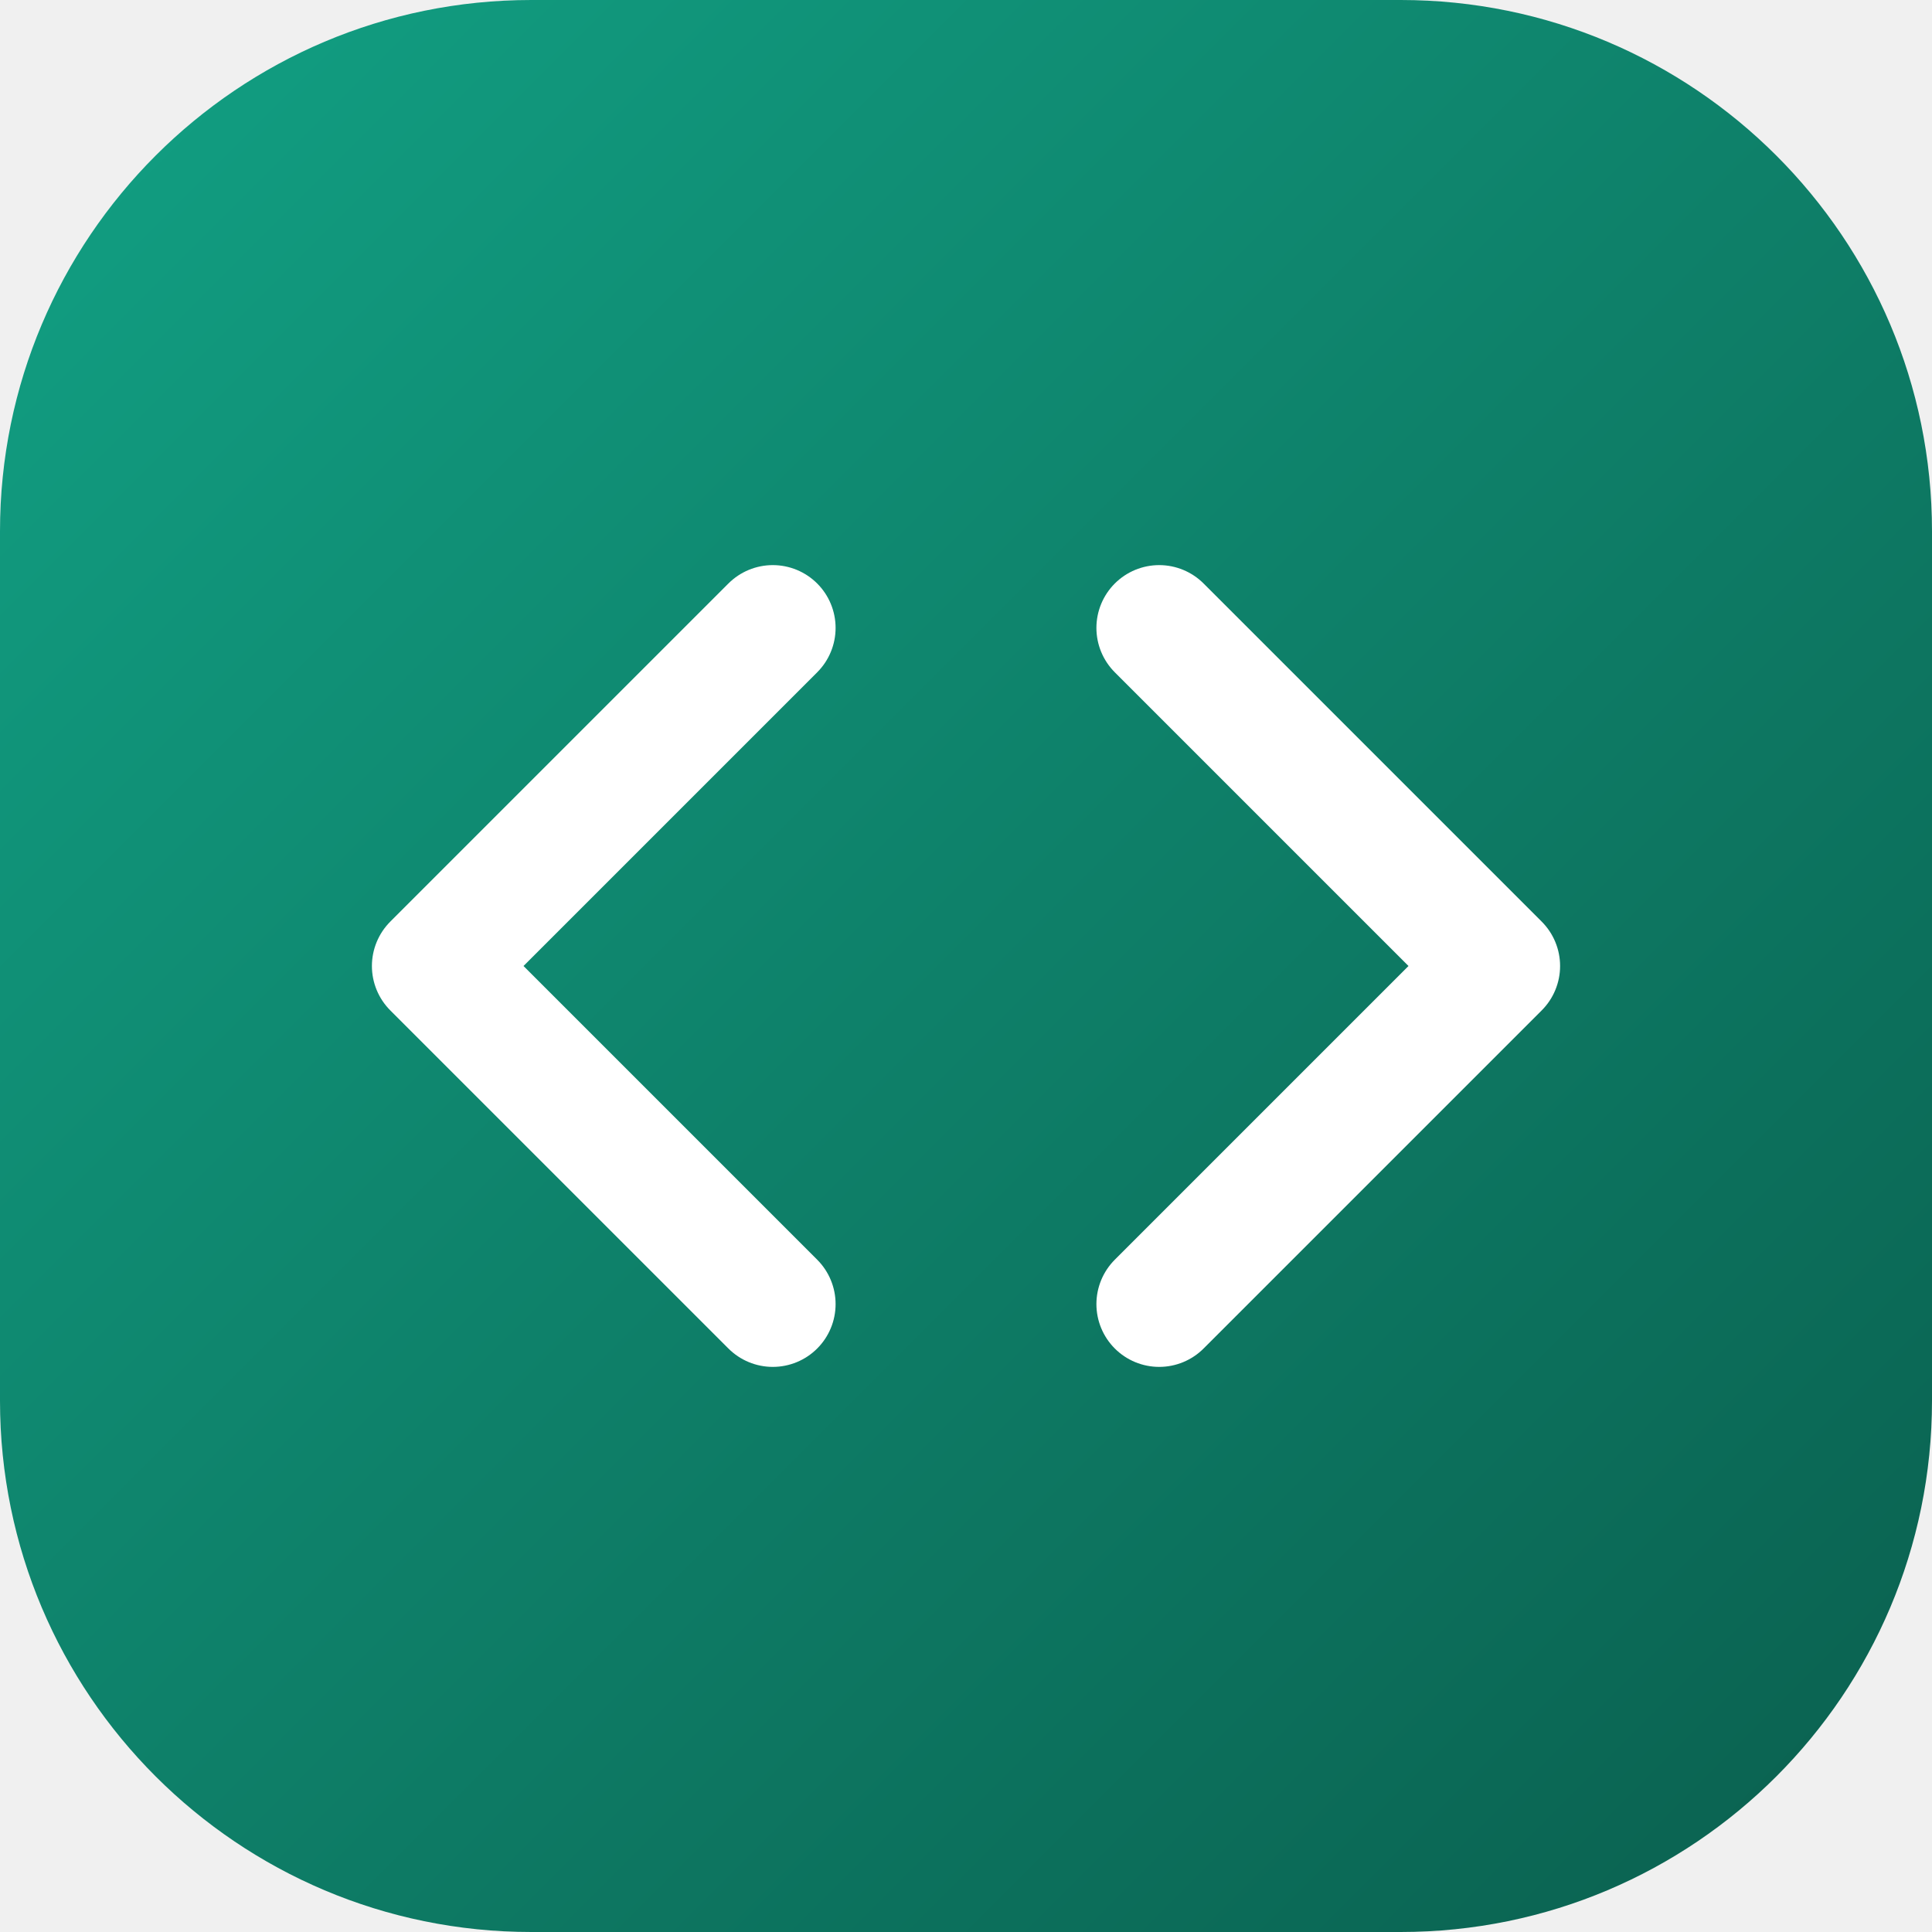
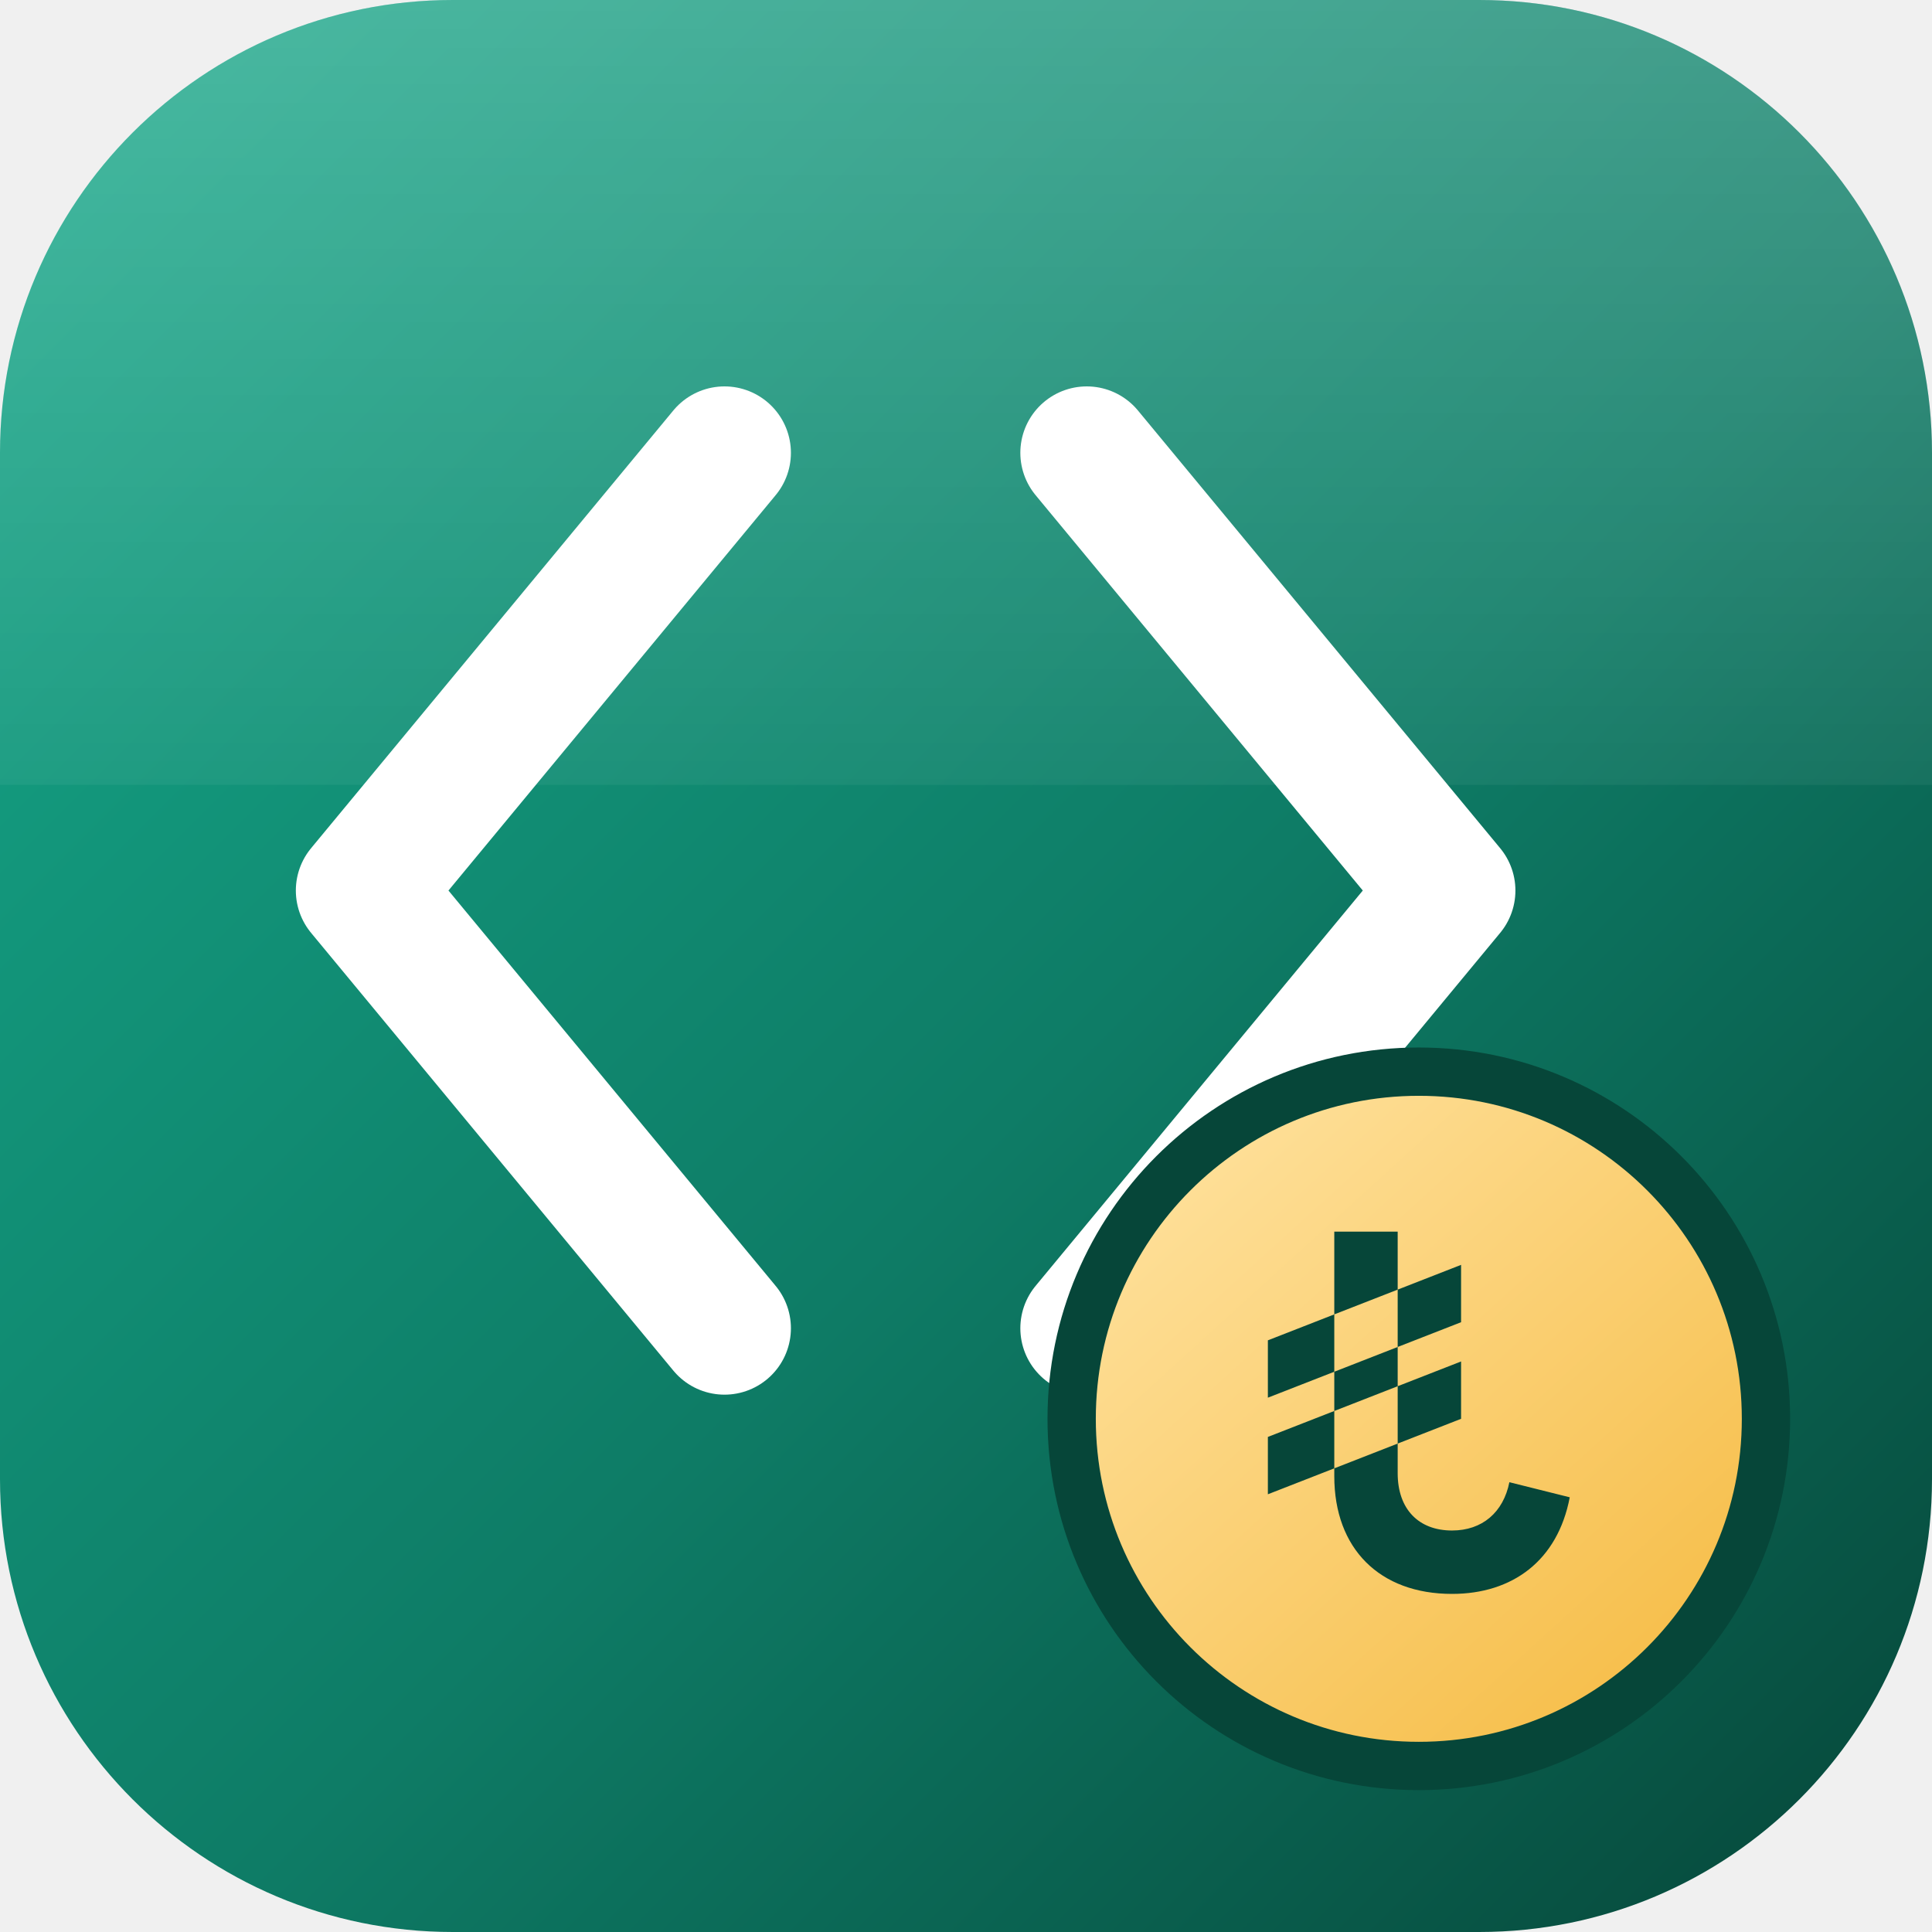
- <svg xmlns="http://www.w3.org/2000/svg" viewBox="0 0 40 40" role="img" aria-label="Koray Öner">
+ <svg xmlns="http://www.w3.org/2000/svg" viewBox="0 0 64 64" role="img" aria-label="Koray Öner">
  <defs>
-     <linearGradient id="kg" x1="0" y1="0" x2="40" y2="40" gradientUnits="userSpaceOnUse">
-       <stop offset="0" stop-color="#12a184" />
-       <stop offset="1" stop-color="#0a5f4e" />
+     <linearGradient id="lg-bg" x1="0" y1="0" x2="64" y2="64" gradientUnits="userSpaceOnUse">
+       <stop offset="0" stop-color="#16a98a" />
+       <stop offset=".55" stop-color="#0e7c66" />
+       <stop offset="1" stop-color="#064639" />
+     </linearGradient>
+     <linearGradient id="lg-shine" x1="0" y1="0" x2="0" y2="34" gradientUnits="userSpaceOnUse">
+       <stop offset="0" stop-color="#ffffff" stop-opacity=".22" />
+       <stop offset="1" stop-color="#ffffff" stop-opacity="0" />
+     </linearGradient>
+     <linearGradient id="lg-coin" x1="38" y1="36" x2="58" y2="58" gradientUnits="userSpaceOnUse">
+       <stop offset="0" stop-color="#ffe3a1" />
+       <stop offset="1" stop-color="#f5b93e" />
    </linearGradient>
  </defs>
-   <rect width="40" height="40" rx="11" fill="url(#kg)" />
-   <g fill="none" stroke="#ffffff" stroke-width="2.6" stroke-linecap="round" stroke-linejoin="round">
-     <path d="M16 13 L9 20 L16 27" />
-     <path d="M24 13 L31 20 L24 27" />
+   <rect width="64" height="64" rx="15" fill="url(#lg-bg)" />
+   <path d="M0 15C0 6.7 6.7 0 15 0h34c8.3 0 15 6.7 15 15v11H0z" fill="url(#lg-shine)" />
+   <g fill="none" stroke="#ffffff" stroke-width="4.4" stroke-linecap="round" stroke-linejoin="round">
+     <path d="M24 15 L12 29.5 L24 44" />
+     <path d="M36 15 L48 29.5 L36 44" />
  </g>
+   <circle cx="47" cy="47" r="11.5" fill="url(#lg-coin)" stroke="#064639" stroke-width="1.6" />
+   <path d="M44.2 40.8v8.1c0 2.4 1.5 3.9 3.9 3.9 2 0 3.5-1.1 3.9-3.2l-2-.5c-.2 1-.9 1.6-1.9 1.6-1.1 0-1.8-.7-1.8-1.9v-8zM42 44.4l6.4-2.5v1.9L42 46.3zm0 3.2 6.4-2.5V47L42 49.5z" fill="#064639" />
</svg>
